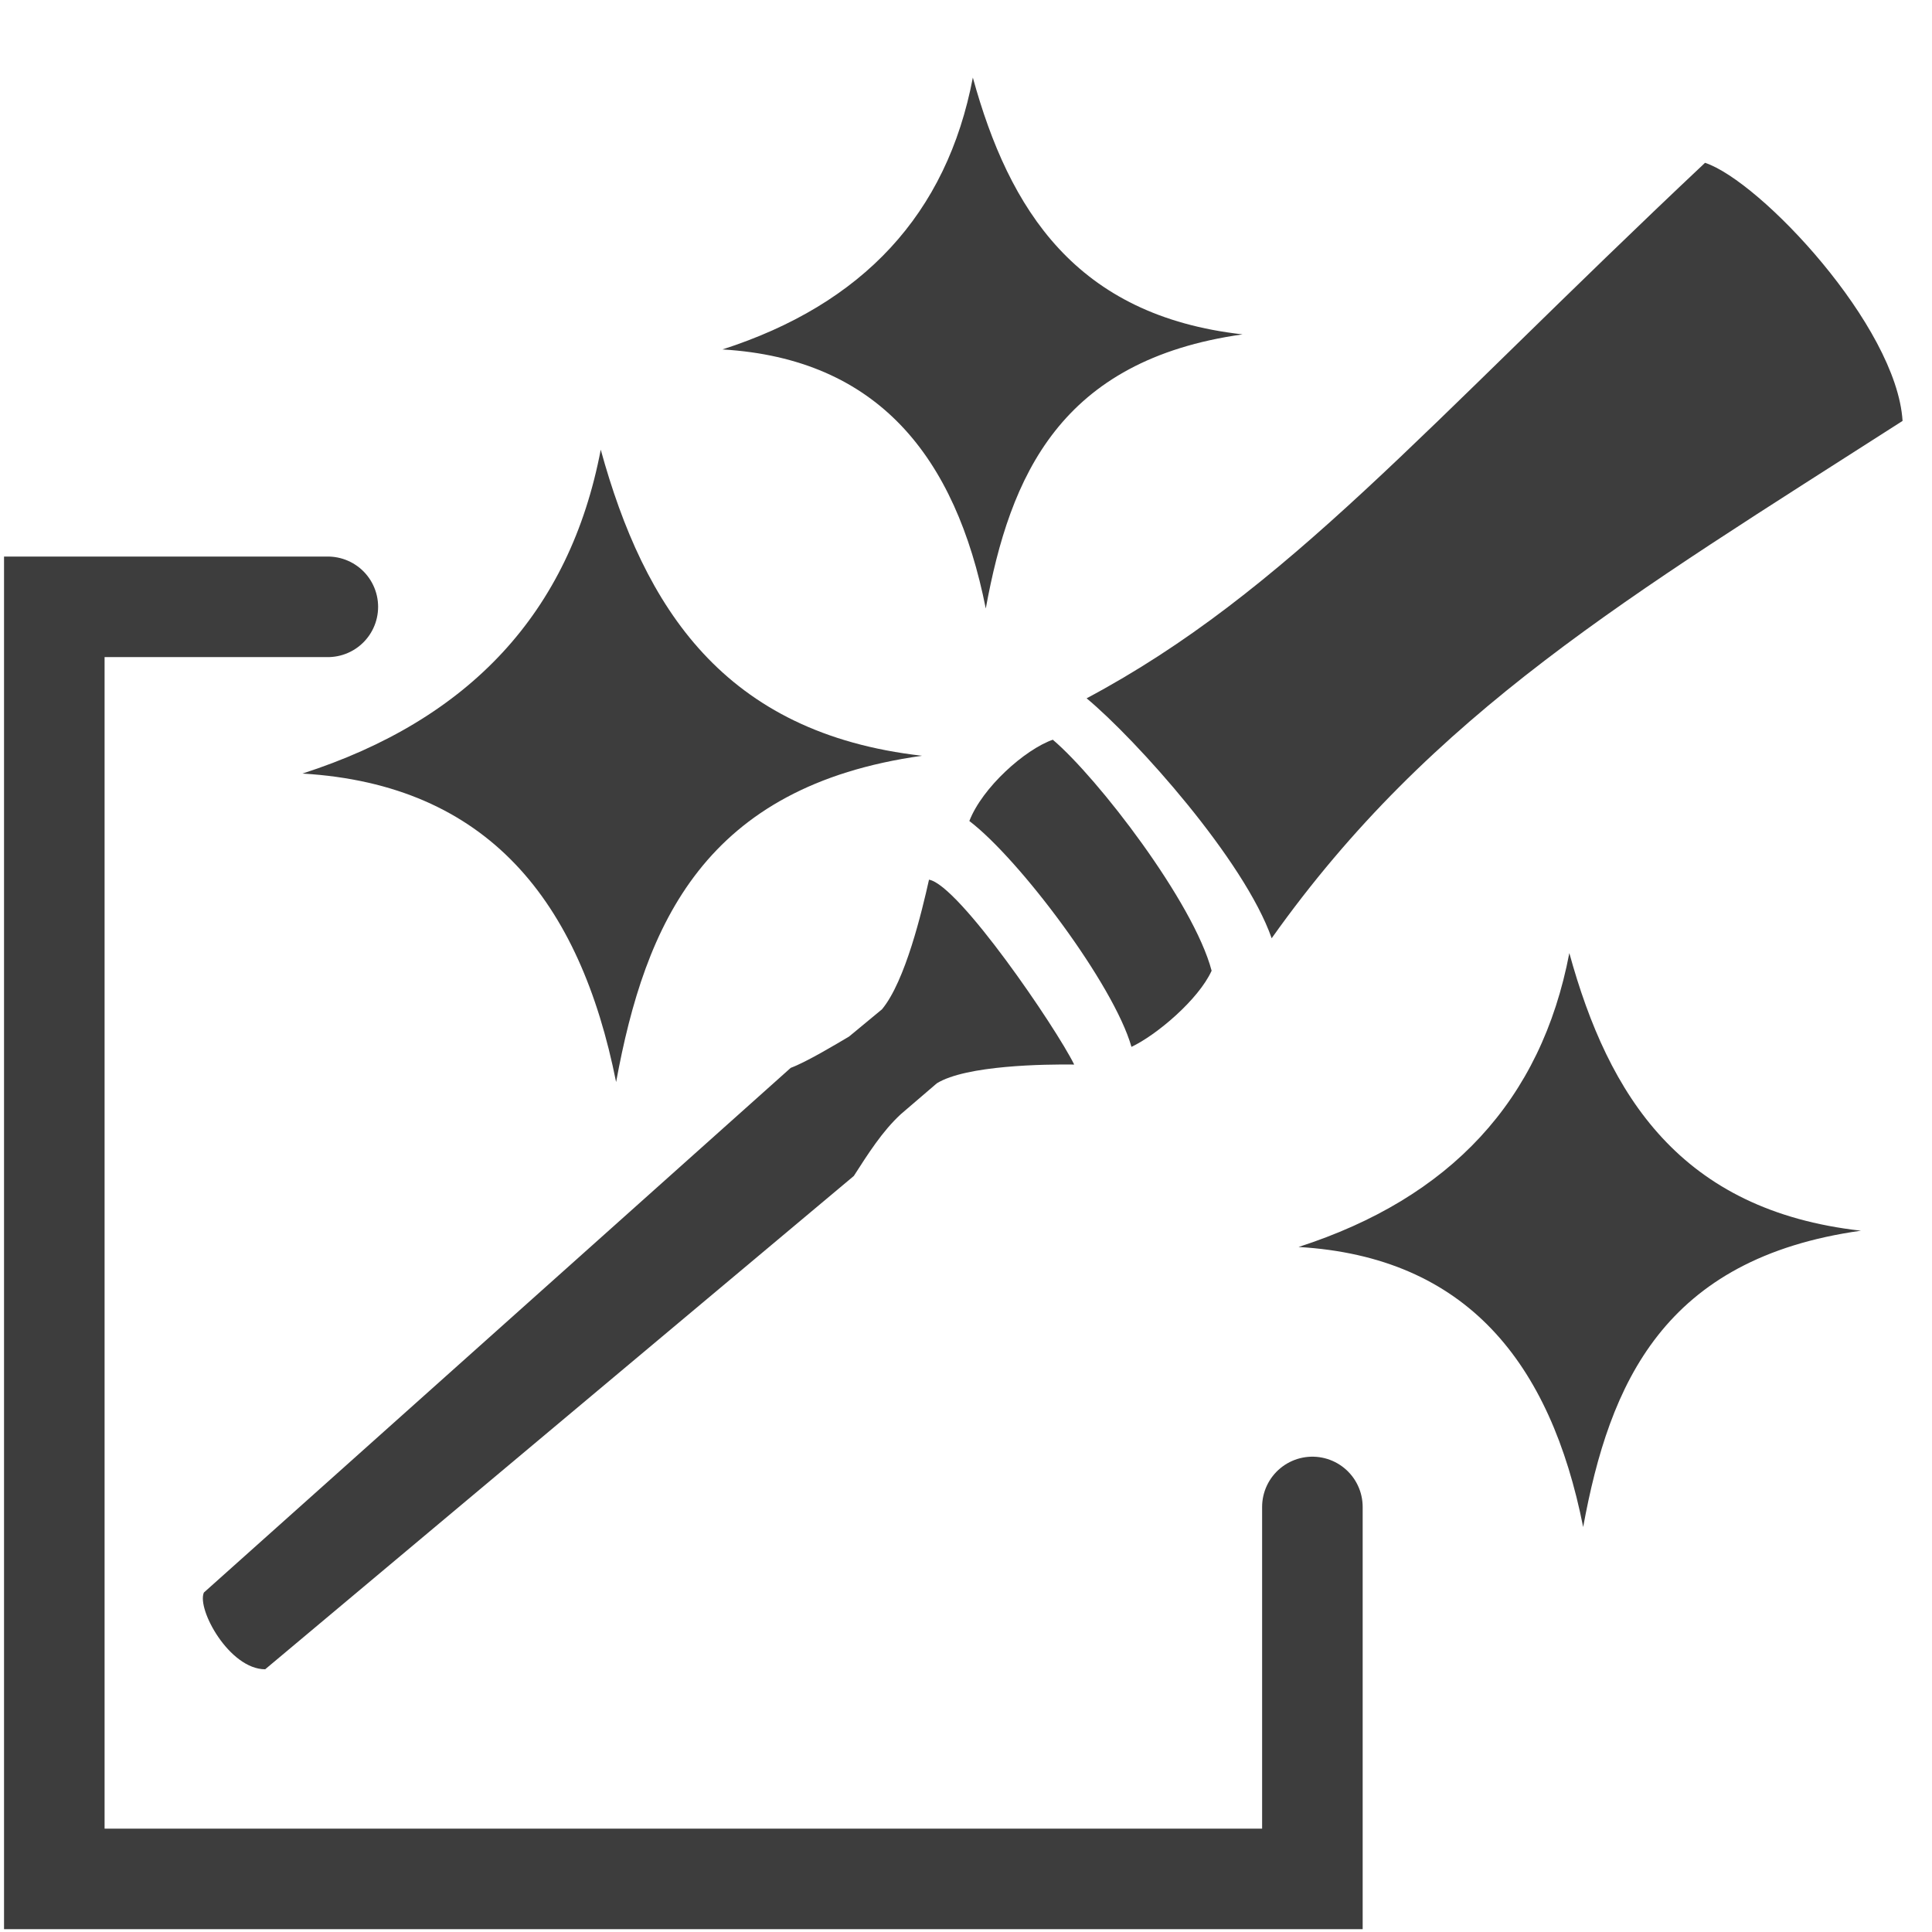
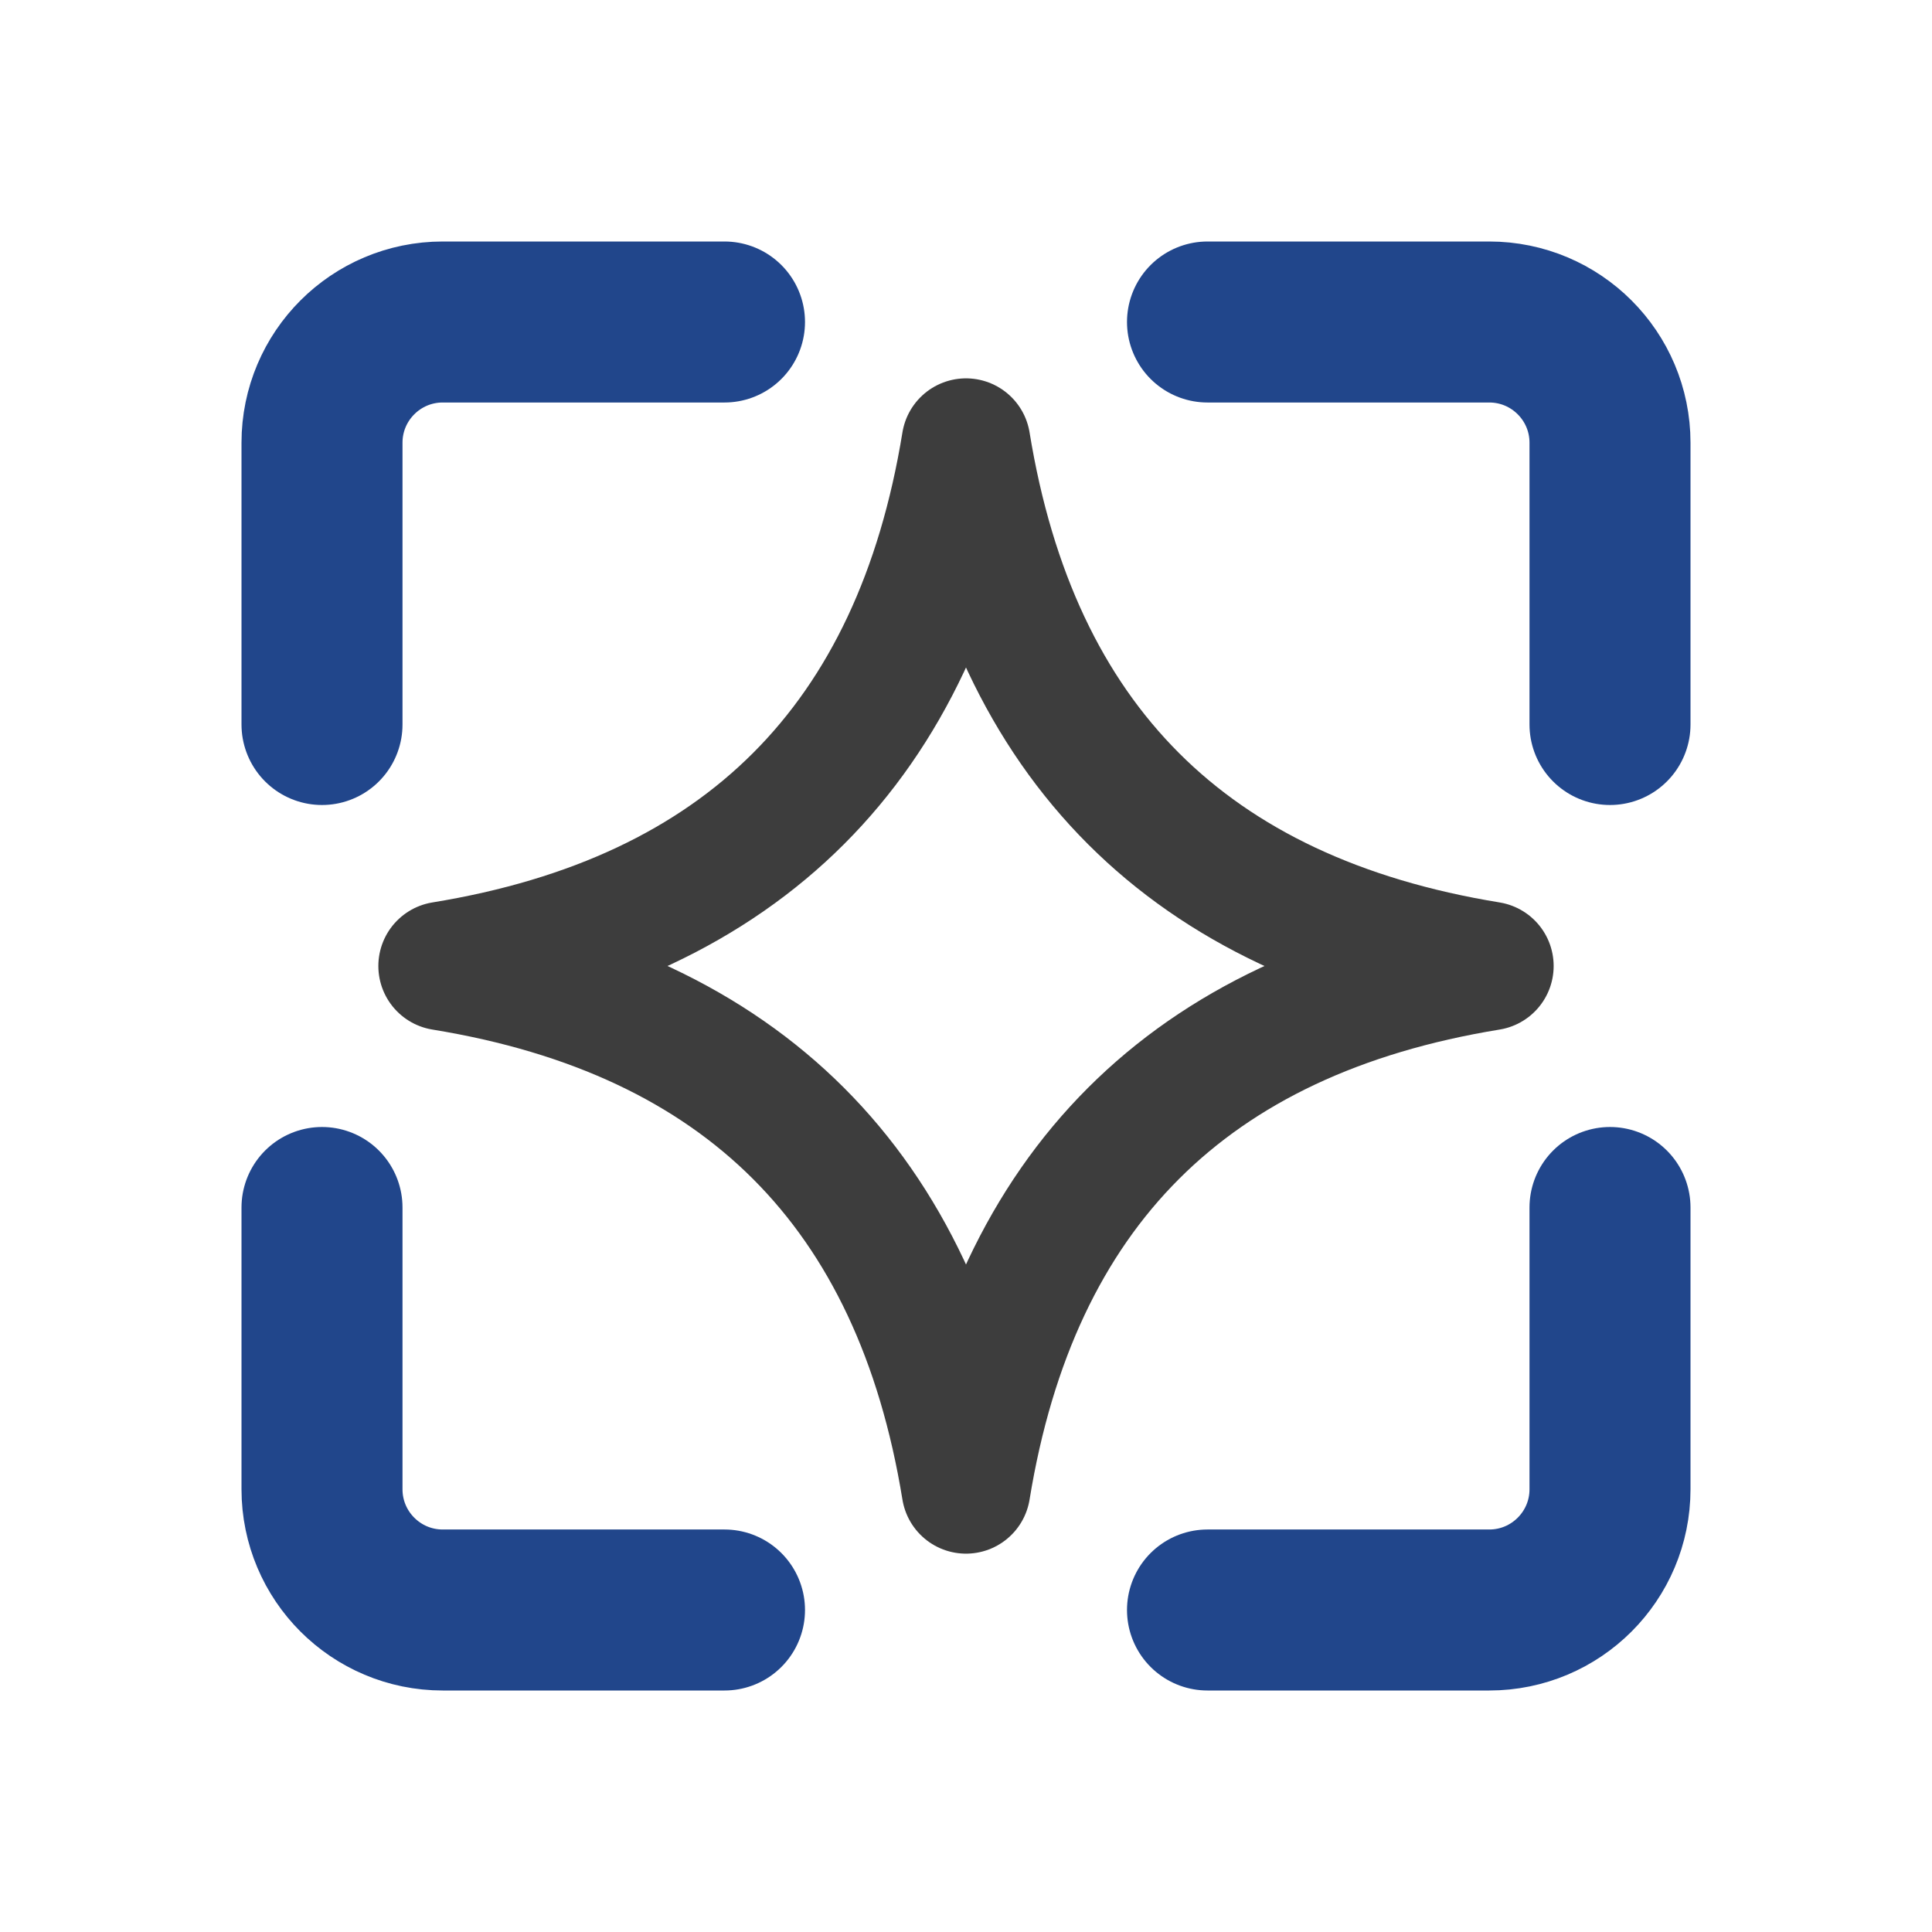
- <svg xmlns="http://www.w3.org/2000/svg" width="48" height="48" viewBox="0 0 12.7 12.7" version="1.1" id="svg8">
-   <defs id="defs2" />
-   <g id="layer1">
-     <g id="g916" transform="matrix(0.308346,0,0,0.3574935,7.303191,-7.519341)" style="fill:#3d3d3d;fill-opacity:1;stroke-width:3.012">
-       <path style="fill:#3d3d3d;fill-opacity:1;stroke:none;stroke-width:0.797;stroke-linecap:round;stroke-linejoin:round;stroke-miterlimit:4;stroke-dasharray:none;stroke-opacity:1" d="M 12.664,24.027 C 6.636,28.922 3.738,31.916 -0.52,33.874 0.538,34.633 2.845,36.853 3.425,38.286 6.848,34.127 11.032,32.005 16.875,28.773 16.749,27.026 13.844,24.365 12.664,24.027 Z" id="path907" />
-       <path style="fill:#3d3d3d;fill-opacity:1;stroke:none;stroke-width:0.797px;stroke-linecap:butt;stroke-linejoin:miter;stroke-opacity:1" d="m -1.24,34.636 c 0.951,0.695 3,2.986 3.385,4.247 -0.28,0.532 -1.177,1.184 -1.709,1.4 -0.375,-1.142 -2.388,-3.452 -3.456,-4.153 0.278,-0.619 1.187,-1.316 1.78,-1.495 z" id="path909" />
-       <path style="fill:#3d3d3d;fill-opacity:1;stroke:none;stroke-width:0.797px;stroke-linecap:butt;stroke-linejoin:miter;stroke-opacity:1" d="m -3.879,37.209 c 0.634,0.096 2.706,2.72 3.094,3.399 -0.624,-0.007 -2.304,0.012 -2.928,0.345 l -0.768,0.568 c -0.397,0.316 -0.697,0.728 -1.002,1.136 l -12.549,9.071 c -0.763,-0.002 -1.461,-1.103 -1.307,-1.411 l 12.511,-9.648 c 0.333,-0.106 0.974,-0.438 1.244,-0.576 l 0.702,-0.501 c 0.497,-0.516 0.852,-1.804 1.002,-2.383 z" id="path911" />
-     </g>
-     <path style="fill:#3d3d3d;fill-opacity:1;stroke:none;stroke-width:0.265px;stroke-linecap:butt;stroke-linejoin:miter;stroke-opacity:1" d="M 1.988,5.085 C 3.086,4.731 3.745,4.026 3.949,2.956 4.234,3.991 4.756,4.82 6.061,4.968 4.632,5.168 4.241,6.072 4.05,7.113 3.813,5.925 3.207,5.157 1.988,5.085 Z" id="path851" />
-     <path style="fill:#3d3d3d;fill-opacity:1;stroke:none;stroke-width:0.265px;stroke-linecap:butt;stroke-linejoin:miter;stroke-opacity:1" d="M 4.749,2.297 C 5.671,2 6.224,1.408 6.395,0.51 6.634,1.379 7.072,2.075 8.168,2.198 6.969,2.367 6.64,3.126 6.48,4 6.281,3.002 5.772,2.358 4.749,2.297 Z" id="path851-0" />
-     <path style="fill:#3d3d3d;fill-opacity:1;stroke:none;stroke-width:0.265px;stroke-linecap:butt;stroke-linejoin:miter;stroke-opacity:1" d="M 8.536,8.197 C 9.533,7.875 10.131,7.235 10.316,6.265 10.574,7.204 11.048,7.957 12.233,8.09 10.936,8.272 10.58,9.093 10.407,10.038 10.192,8.959 9.642,8.262 8.536,8.197 Z" id="path851-0-4" />
-     <path id="rect835" style="fill:none;stroke:#3d3d3d;stroke-width:0.661;stroke-linecap:round;stroke-miterlimit:4;stroke-dasharray:none;stroke-opacity:1" d="m 2.155,3.989 -1.798,0 V 12.351 H 8.627 V 9.906" />
-   </g>
+ <svg xmlns="http://www.w3.org/2000/svg" width="96" height="96" viewBox="0 0 24 24" fill="none" stroke-linecap="round" stroke-linejoin="round" stroke-width="2">
+   <path d="M12 5.5Q12.91 11.09 18.5 12Q12.91 12.91 12 18.5Q11.09 12.91 5.5 12Q11.09 11.09 12 5.5Z" stroke="#3d3d3d" stroke-width="1.6" />
+   <path d="M4 9V5.5A1.5 1.5 0 0 1 5.5 4H9M15 4h3.5A1.5 1.5 0 0 1 20 5.5V9M20 15v3.5a1.5 1.5 0 0 1-1.5 1.5H15M9 20H5.5A1.5 1.5 0 0 1 4 18.5V15" stroke="#21468b" stroke-width="2.0" />
</svg>
